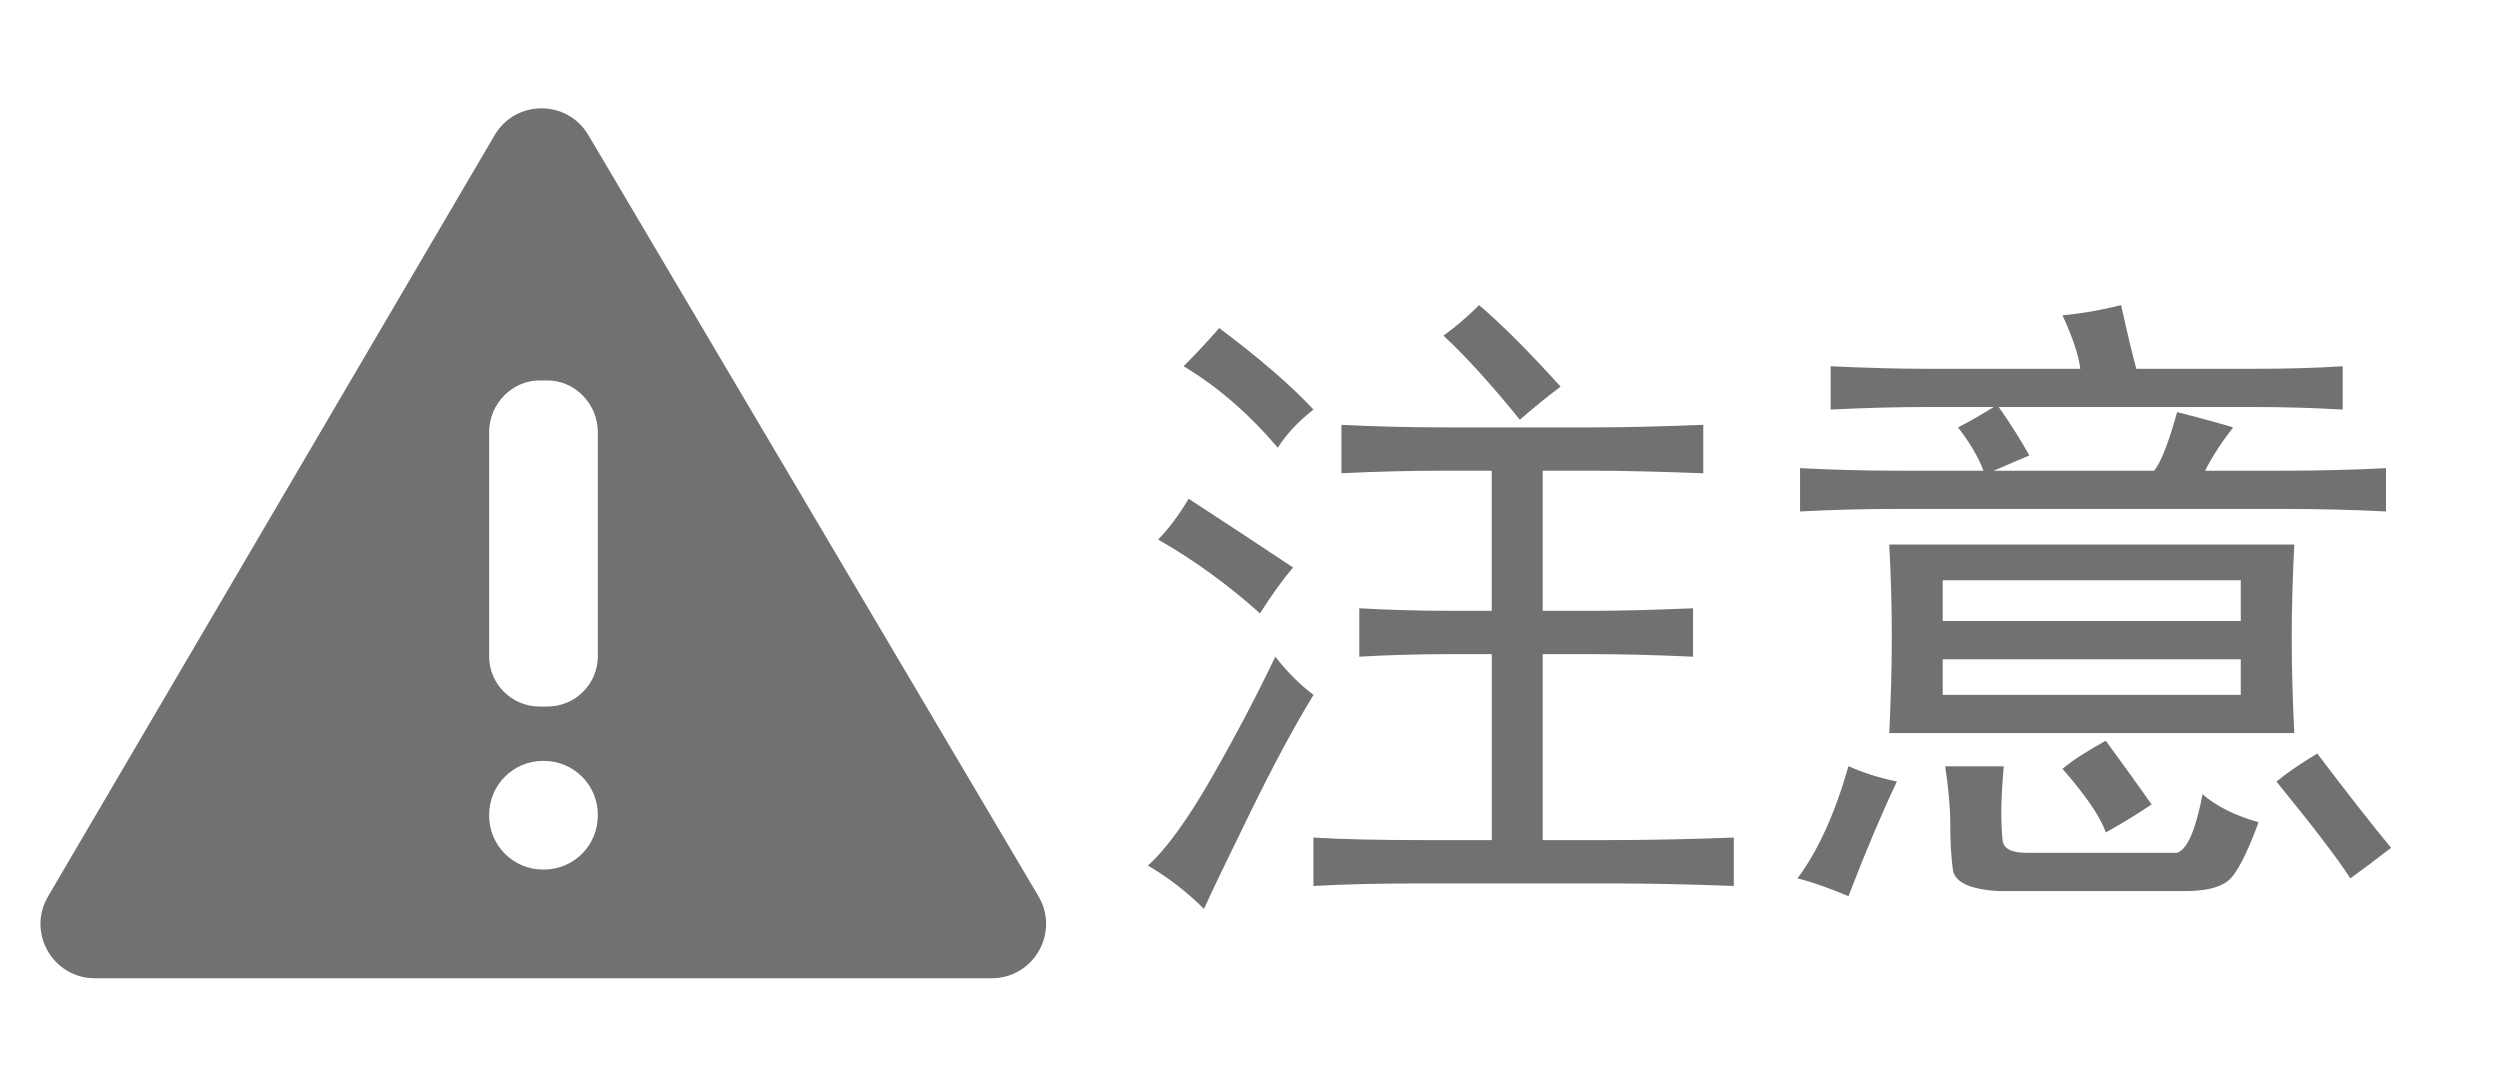
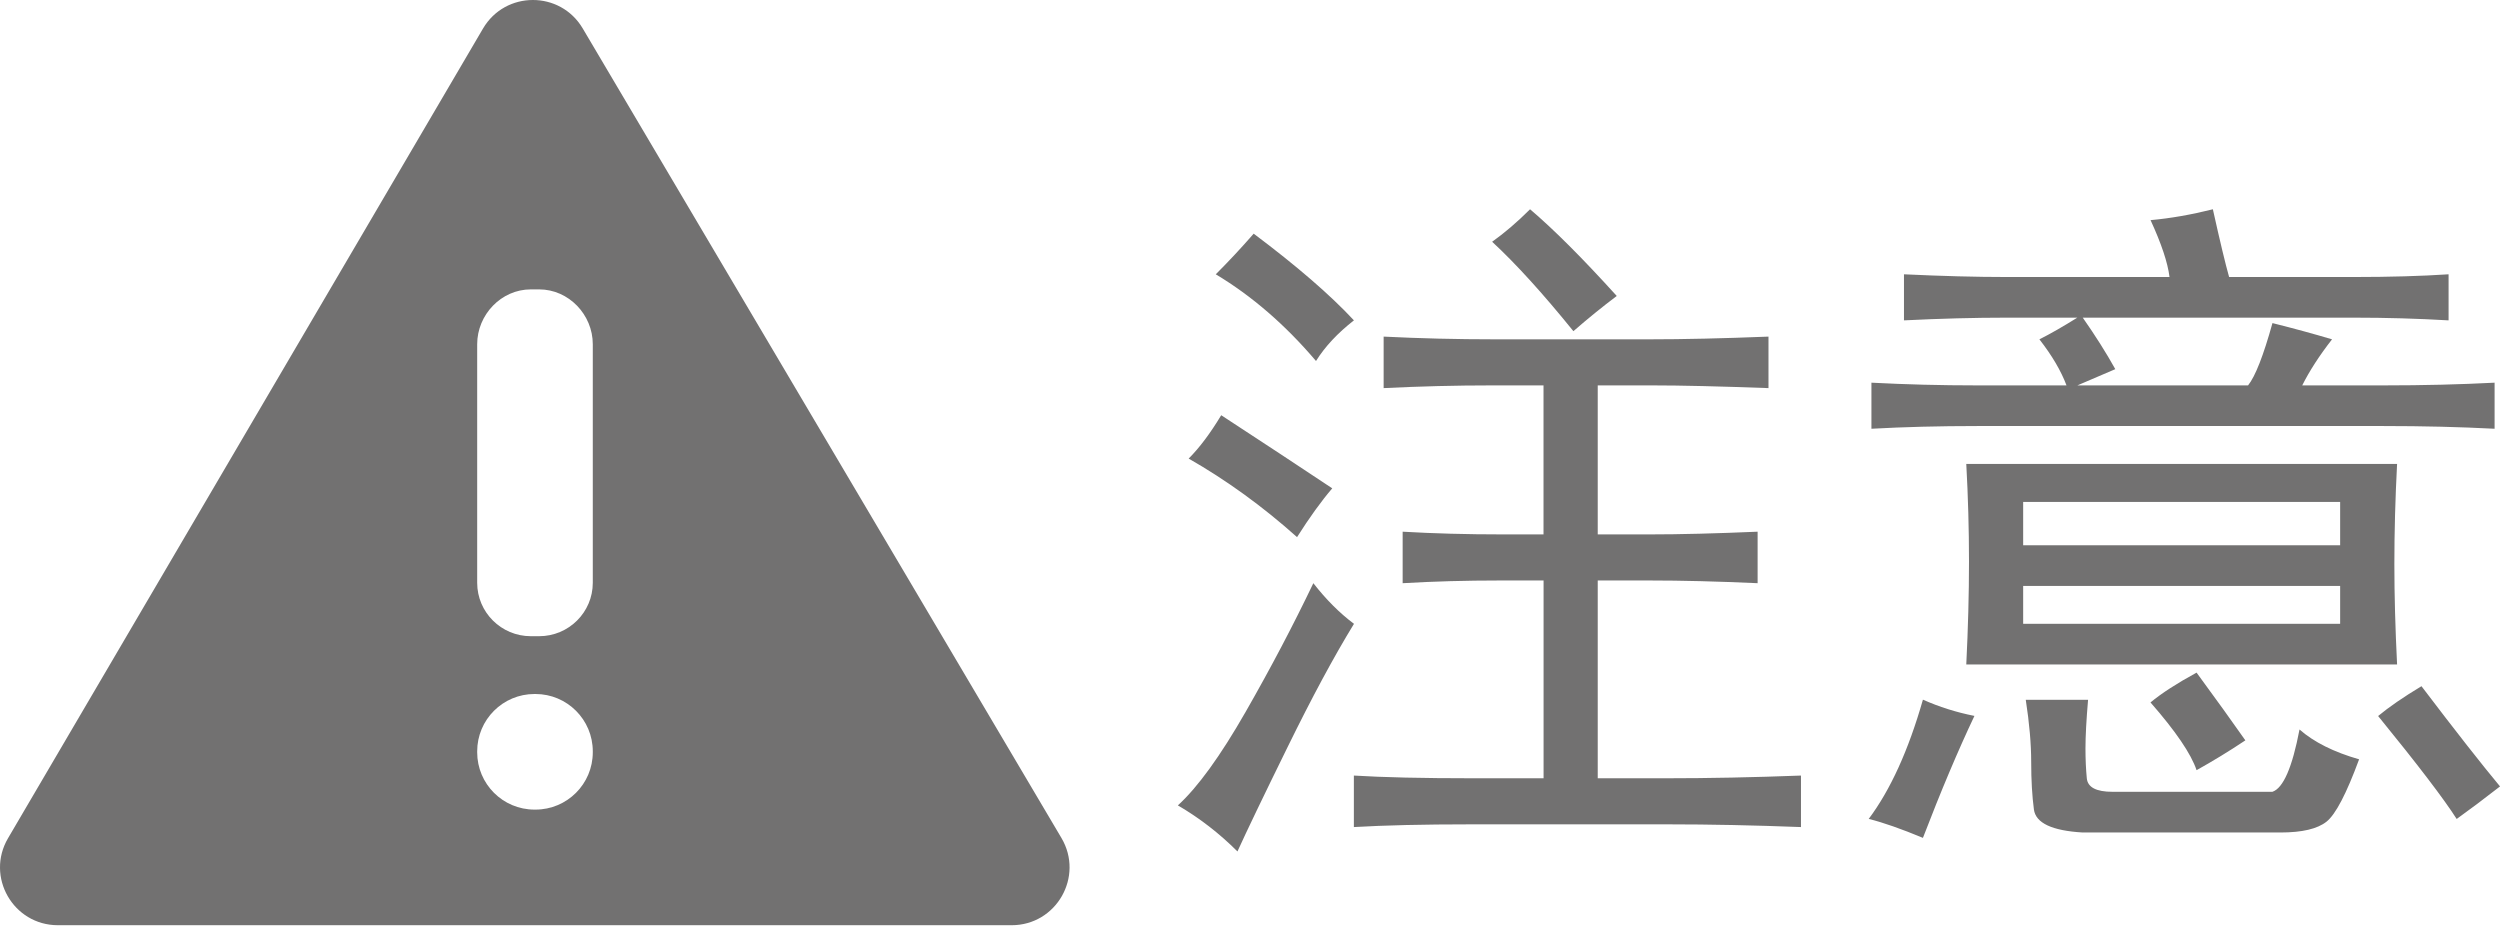
- <svg xmlns="http://www.w3.org/2000/svg" version="1.1" id="图层_1" x="0px" y="0px" viewBox="0 0 46 20" enable-background="new 0 0 46 20" xml:space="preserve">
-   <g>
-     <g>
-       <path fill="#727171" d="M23.02,14.919c-0.422,0.859-0.711,1.461-0.867,1.805c-0.313-0.313-0.656-0.578-1.031-0.797    c0.344-0.313,0.734-0.852,1.172-1.617s0.828-1.508,1.172-2.227c0.219,0.281,0.453,0.516,0.703,0.703    C23.824,13.349,23.441,14.06,23.02,14.919z M23.793,10.442c-0.188,0.219-0.391,0.5-0.609,0.844    c-0.594-0.531-1.219-0.984-1.875-1.359c0.188-0.188,0.375-0.438,0.563-0.75C22.59,9.646,23.23,10.067,23.793,10.442z     M24.168,7.536c-0.281,0.219-0.5,0.453-0.656,0.703c-0.531-0.625-1.109-1.125-1.734-1.5c0.219-0.219,0.438-0.453,0.656-0.703    C23.184,6.599,23.762,7.099,24.168,7.536z M29.277,7.864c0.594,0,1.281-0.016,2.063-0.047v0.891    c-0.844-0.031-1.516-0.047-2.016-0.047h-0.938v2.578h0.891c0.531,0,1.156-0.016,1.875-0.047v0.891    c-0.688-0.031-1.313-0.047-1.875-0.047h-0.891v3.422h1.172c0.75,0,1.531-0.016,2.344-0.047v0.891    c-0.813-0.031-1.578-0.047-2.297-0.047h-3.422c-0.813,0-1.484,0.016-2.016,0.047v-0.891c0.5,0.031,1.188,0.047,2.063,0.047h1.219    v-3.422h-0.75c-0.594,0-1.156,0.016-1.688,0.047v-0.891c0.531,0.031,1.109,0.047,1.734,0.047h0.703V8.661h-0.891    c-0.625,0-1.25,0.016-1.875,0.047V7.817c0.625,0.031,1.266,0.047,1.922,0.047H29.277z M27.215,5.614    c0.406,0.344,0.906,0.844,1.5,1.5c-0.25,0.188-0.5,0.391-0.75,0.609c-0.531-0.656-1-1.172-1.406-1.547    C26.777,6.021,26.996,5.833,27.215,5.614z" />
-       <path fill="#727171" d="M34.012,16.489c-0.375-0.156-0.688-0.266-0.938-0.328c0.375-0.5,0.688-1.188,0.938-2.063    c0.281,0.125,0.578,0.219,0.891,0.281C34.621,14.974,34.324,15.677,34.012,16.489z M35.465,7.489    c-0.563,0-1.156,0.016-1.781,0.047V6.739c0.656,0.031,1.25,0.047,1.781,0.047h2.813c-0.031-0.25-0.141-0.578-0.328-0.984    c0.344-0.031,0.703-0.094,1.078-0.188c0.125,0.563,0.219,0.953,0.281,1.172h2.156c0.625,0,1.172-0.016,1.641-0.047v0.797    c-0.531-0.031-1.078-0.047-1.641-0.047h-4.688c0.219,0.313,0.406,0.609,0.563,0.891l-0.656,0.281h2.953    c0.125-0.156,0.266-0.516,0.422-1.078c0.375,0.094,0.719,0.188,1.031,0.281c-0.219,0.281-0.391,0.547-0.516,0.797h1.406    c0.688,0,1.328-0.016,1.922-0.047v0.797c-0.594-0.031-1.234-0.047-1.922-0.047h-7.031c-0.656,0-1.266,0.016-1.828,0.047V8.614    c0.594,0.031,1.203,0.047,1.828,0.047h1.547c-0.094-0.25-0.25-0.516-0.469-0.797c0.188-0.094,0.406-0.219,0.656-0.375H35.465z     M42.168,11.755c0,0.531,0.016,1.109,0.047,1.734h-7.453c0.031-0.625,0.047-1.219,0.047-1.781s-0.016-1.125-0.047-1.688h7.453    C42.184,10.614,42.168,11.192,42.168,11.755z M41.23,11.427v-0.75h-5.484v0.75H41.23z M41.23,12.786V12.13h-5.484v0.656H41.23z     M36.824,14.942c0,0.188,0.008,0.359,0.023,0.516s0.164,0.234,0.445,0.234h2.766c0.188-0.063,0.344-0.422,0.469-1.078    c0.25,0.219,0.594,0.391,1.031,0.516c-0.219,0.594-0.406,0.953-0.563,1.078s-0.422,0.188-0.797,0.188h-3.422    c-0.531-0.031-0.813-0.164-0.844-0.398s-0.047-0.508-0.047-0.82s-0.031-0.672-0.094-1.078h1.078    C36.84,14.442,36.824,14.724,36.824,14.942z M39.59,14.802c-0.281,0.188-0.563,0.359-0.844,0.516    c-0.094-0.281-0.359-0.672-0.797-1.172c0.188-0.156,0.453-0.328,0.797-0.516C39.09,14.099,39.371,14.489,39.59,14.802z     M43.996,15.599c-0.281,0.219-0.531,0.406-0.75,0.563c-0.219-0.344-0.672-0.938-1.359-1.781c0.188-0.156,0.438-0.328,0.75-0.516    C43.23,14.646,43.684,15.224,43.996,15.599z" />
+ <svg xmlns="http://www.w3.org/2000/svg" version="1.1" id="图层_1" x="0px" y="0px" viewBox="0 0 43.251 16.006" enable-background="new 0 0 46 20" xml:space="preserve" width="43.251" height="16.006">
+   <defs id="defs15" />
+   <g id="g10" transform="translate(-0.7445404,-1.993499)">
+     <g id="g6">
+       <path d="m 23.02,14.919 c -0.422,0.859 -0.711,1.461 -0.867,1.805 -0.313,-0.313 -0.656,-0.578 -1.031,-0.797 0.344,-0.313 0.734,-0.852 1.172,-1.617 0.438,-0.765 0.828,-1.508 1.172,-2.227 0.219,0.281 0.453,0.516 0.703,0.703 -0.345,0.563 -0.728,1.274 -1.149,2.133 z m 0.773,-4.477 c -0.188,0.219 -0.391,0.5 -0.609,0.844 -0.594,-0.531 -1.219,-0.984 -1.875,-1.359 0.188,-0.188 0.375,-0.438 0.563,-0.75 0.718,0.469 1.358,0.89 1.921,1.265 z m 0.375,-2.906 c -0.281,0.219 -0.5,0.453 -0.656,0.703 -0.531,-0.625 -1.109,-1.125 -1.734,-1.5 0.219,-0.219 0.438,-0.453 0.656,-0.703 0.75,0.563 1.328,1.063 1.734,1.5 z m 5.109,0.328 c 0.594,0 1.281,-0.016 2.063,-0.047 V 8.708 C 30.496,8.677 29.824,8.661 29.324,8.661 h -0.938 v 2.578 h 0.891 c 0.531,0 1.156,-0.016 1.875,-0.047 v 0.891 c -0.688,-0.031 -1.313,-0.047 -1.875,-0.047 h -0.891 v 3.422 h 1.172 c 0.75,0 1.531,-0.016 2.344,-0.047 v 0.891 c -0.813,-0.031 -1.578,-0.047 -2.297,-0.047 h -3.422 c -0.813,0 -1.484,0.016 -2.016,0.047 v -0.891 c 0.5,0.031 1.188,0.047 2.063,0.047 h 1.219 v -3.422 h -0.75 c -0.594,0 -1.156,0.016 -1.688,0.047 v -0.891 c 0.531,0.031 1.109,0.047 1.734,0.047 h 0.703 V 8.661 h -0.891 c -0.625,0 -1.25,0.016 -1.875,0.047 V 7.817 c 0.625,0.031 1.266,0.047 1.922,0.047 z m -2.062,-2.25 c 0.406,0.344 0.906,0.844 1.5,1.5 -0.25,0.188 -0.5,0.391 -0.75,0.609 -0.531,-0.656 -1,-1.172 -1.406,-1.547 0.218,-0.155 0.437,-0.343 0.656,-0.562 z" id="path2" style="fill:#727171" />
+       <path d="m 34.012,16.489 c -0.375,-0.156 -0.688,-0.266 -0.938,-0.328 0.375,-0.5 0.688,-1.188 0.938,-2.063 0.281,0.125 0.578,0.219 0.891,0.281 -0.282,0.595 -0.579,1.298 -0.891,2.11 z m 1.453,-9 c -0.563,0 -1.156,0.016 -1.781,0.047 V 6.739 c 0.656,0.031 1.25,0.047 1.781,0.047 h 2.813 C 38.247,6.536 38.137,6.208 37.95,5.802 c 0.344,-0.031 0.703,-0.094 1.078,-0.188 0.125,0.563 0.219,0.953 0.281,1.172 h 2.156 c 0.625,0 1.172,-0.016 1.641,-0.047 V 7.536 C 42.575,7.505 42.028,7.489 41.465,7.489 h -4.688 c 0.219,0.313 0.406,0.609 0.563,0.891 l -0.656,0.281 h 2.953 c 0.125,-0.156 0.266,-0.516 0.422,-1.078 0.375,0.094 0.719,0.188 1.031,0.281 -0.219,0.281 -0.391,0.547 -0.516,0.797 h 1.406 c 0.688,0 1.328,-0.016 1.922,-0.047 V 9.411 C 43.308,9.38 42.668,9.364 41.98,9.364 h -7.031 c -0.656,0 -1.266,0.016 -1.828,0.047 V 8.614 c 0.594,0.031 1.203,0.047 1.828,0.047 h 1.547 C 36.402,8.411 36.246,8.145 36.027,7.864 36.215,7.77 36.433,7.645 36.683,7.489 Z m 6.703,4.266 c 0,0.531 0.016,1.109 0.047,1.734 h -7.453 c 0.031,-0.625 0.047,-1.219 0.047,-1.781 0,-0.562 -0.016,-1.125 -0.047,-1.688 h 7.453 c -0.031,0.594 -0.047,1.172 -0.047,1.735 z M 41.23,11.427 v -0.75 h -5.484 v 0.75 z m 0,1.359 V 12.13 h -5.484 v 0.656 z m -4.406,2.156 c 0,0.188 0.008,0.359 0.023,0.516 0.015,0.157 0.164,0.234 0.445,0.234 h 2.766 c 0.188,-0.063 0.344,-0.422 0.469,-1.078 0.25,0.219 0.594,0.391 1.031,0.516 -0.219,0.594 -0.406,0.953 -0.563,1.078 -0.157,0.125 -0.422,0.188 -0.797,0.188 h -3.422 c -0.531,-0.031 -0.813,-0.164 -0.844,-0.398 -0.031,-0.234 -0.047,-0.508 -0.047,-0.82 0,-0.312 -0.031,-0.672 -0.094,-1.078 h 1.078 c -0.029,0.342 -0.045,0.624 -0.045,0.842 z m 2.766,-0.14 c -0.281,0.188 -0.563,0.359 -0.844,0.516 -0.094,-0.281 -0.359,-0.672 -0.797,-1.172 0.188,-0.156 0.453,-0.328 0.797,-0.516 0.344,0.469 0.625,0.859 0.844,1.172 z m 4.406,0.797 c -0.281,0.219 -0.531,0.406 -0.75,0.563 -0.219,-0.344 -0.672,-0.938 -1.359,-1.781 0.188,-0.156 0.438,-0.328 0.75,-0.516 0.593,0.781 1.047,1.359 1.359,1.734 z" id="path4" style="fill:#727171" />
    </g>
-     <path fill="#727171" d="M19.108,16.491L10.825,2.484C10.437,1.829,9.487,1.83,9.101,2.487L0.884,16.494   C0.492,17.161,0.973,18,1.746,18h16.501C19.021,18,19.502,17.158,19.108,16.491z M11,15.008C11,15.556,10.556,16,10.008,16H9.992   C9.444,16,9,15.556,9,15.008v-0.016C9,14.444,9.444,14,9.992,14h0.016C10.556,14,11,14.444,11,14.992V15.008z M11,12.076   C11,12.586,10.584,13,10.072,13H9.928C9.416,13,9,12.586,9,12.076V7.949C9,7.438,9.416,7,9.928,7h0.144C10.584,7,11,7.438,11,7.949   V12.076z" />
+     <path d="M 19.108,16.491 10.825,2.484 C 10.437,1.829 9.487,1.83 9.101,2.487 L 0.884,16.494 C 0.492,17.161 0.973,18 1.746,18 h 16.501 c 0.774,0 1.255,-0.842 0.861,-1.509 z M 11,15.008 C 11,15.556 10.556,16 10.008,16 H 9.992 C 9.444,16 9,15.556 9,15.008 V 14.992 C 9,14.444 9.444,14 9.992,14 h 0.016 C 10.556,14 11,14.444 11,14.992 Z m 0,-2.932 C 11,12.586 10.584,13 10.072,13 H 9.928 C 9.416,13 9,12.586 9,12.076 V 7.949 C 9,7.438 9.416,7 9.928,7 h 0.144 C 10.584,7 11,7.438 11,7.949 Z" id="path8" style="fill:#727171" />
  </g>
</svg>
